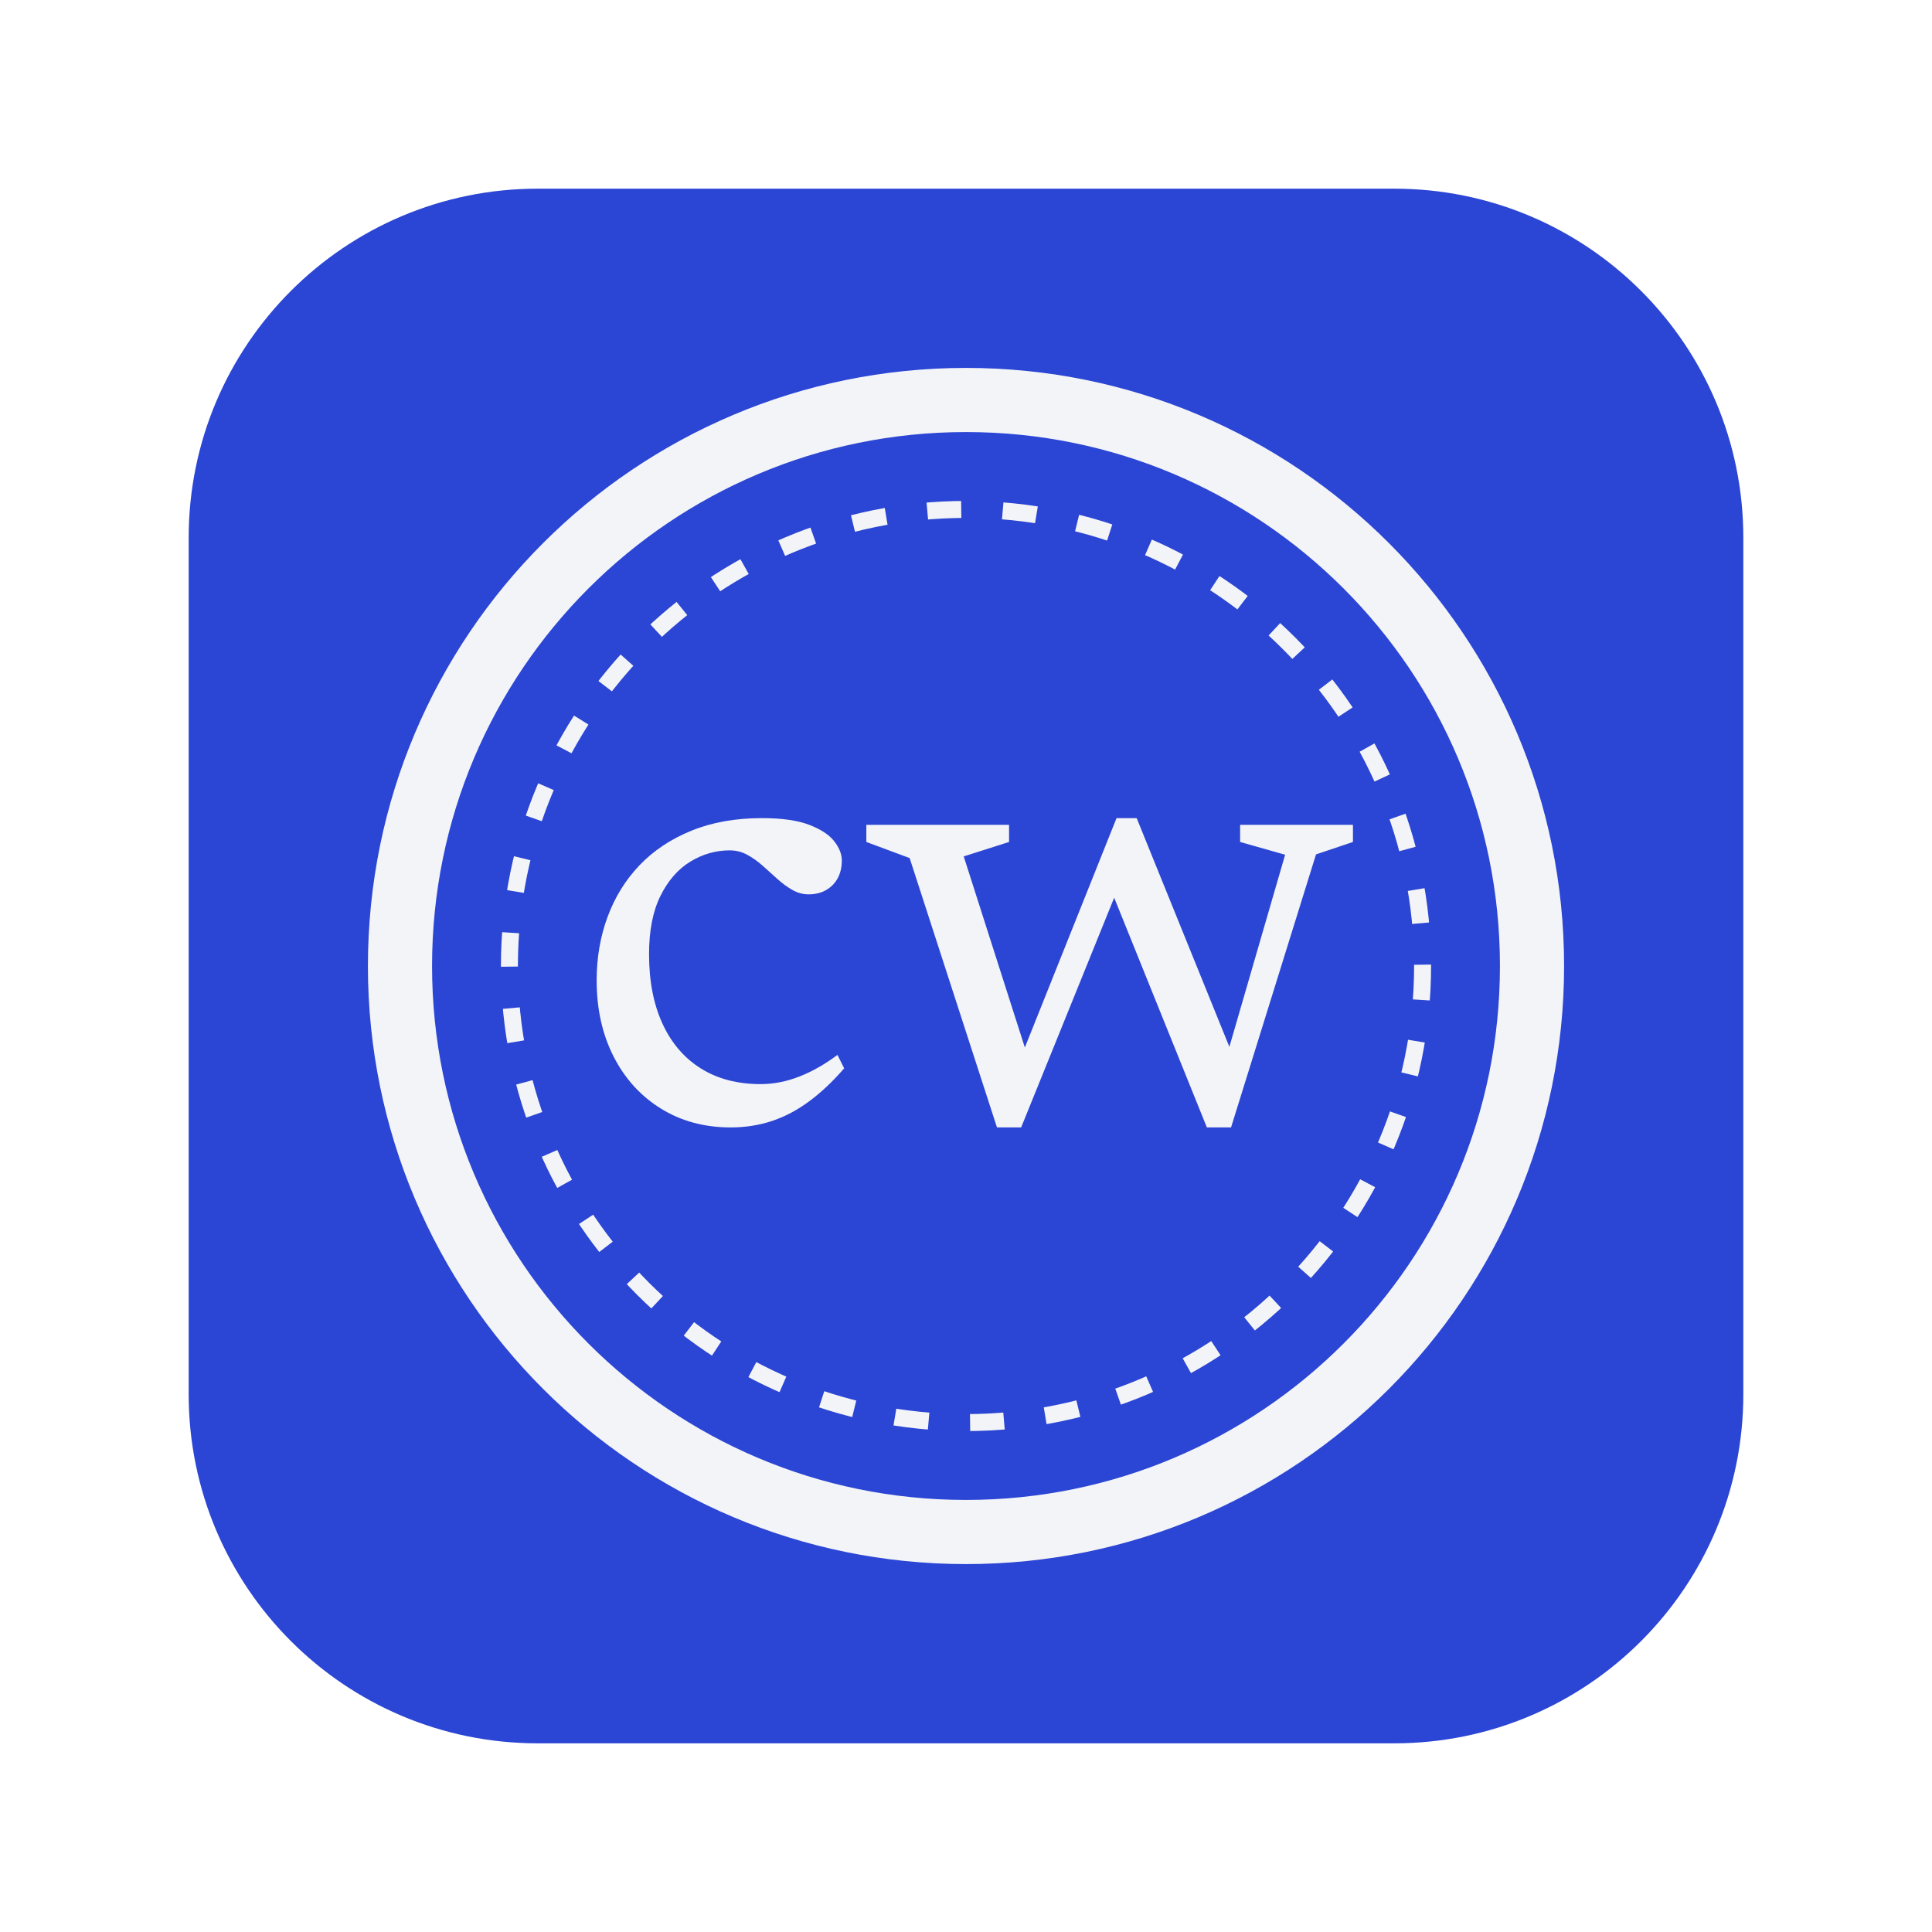
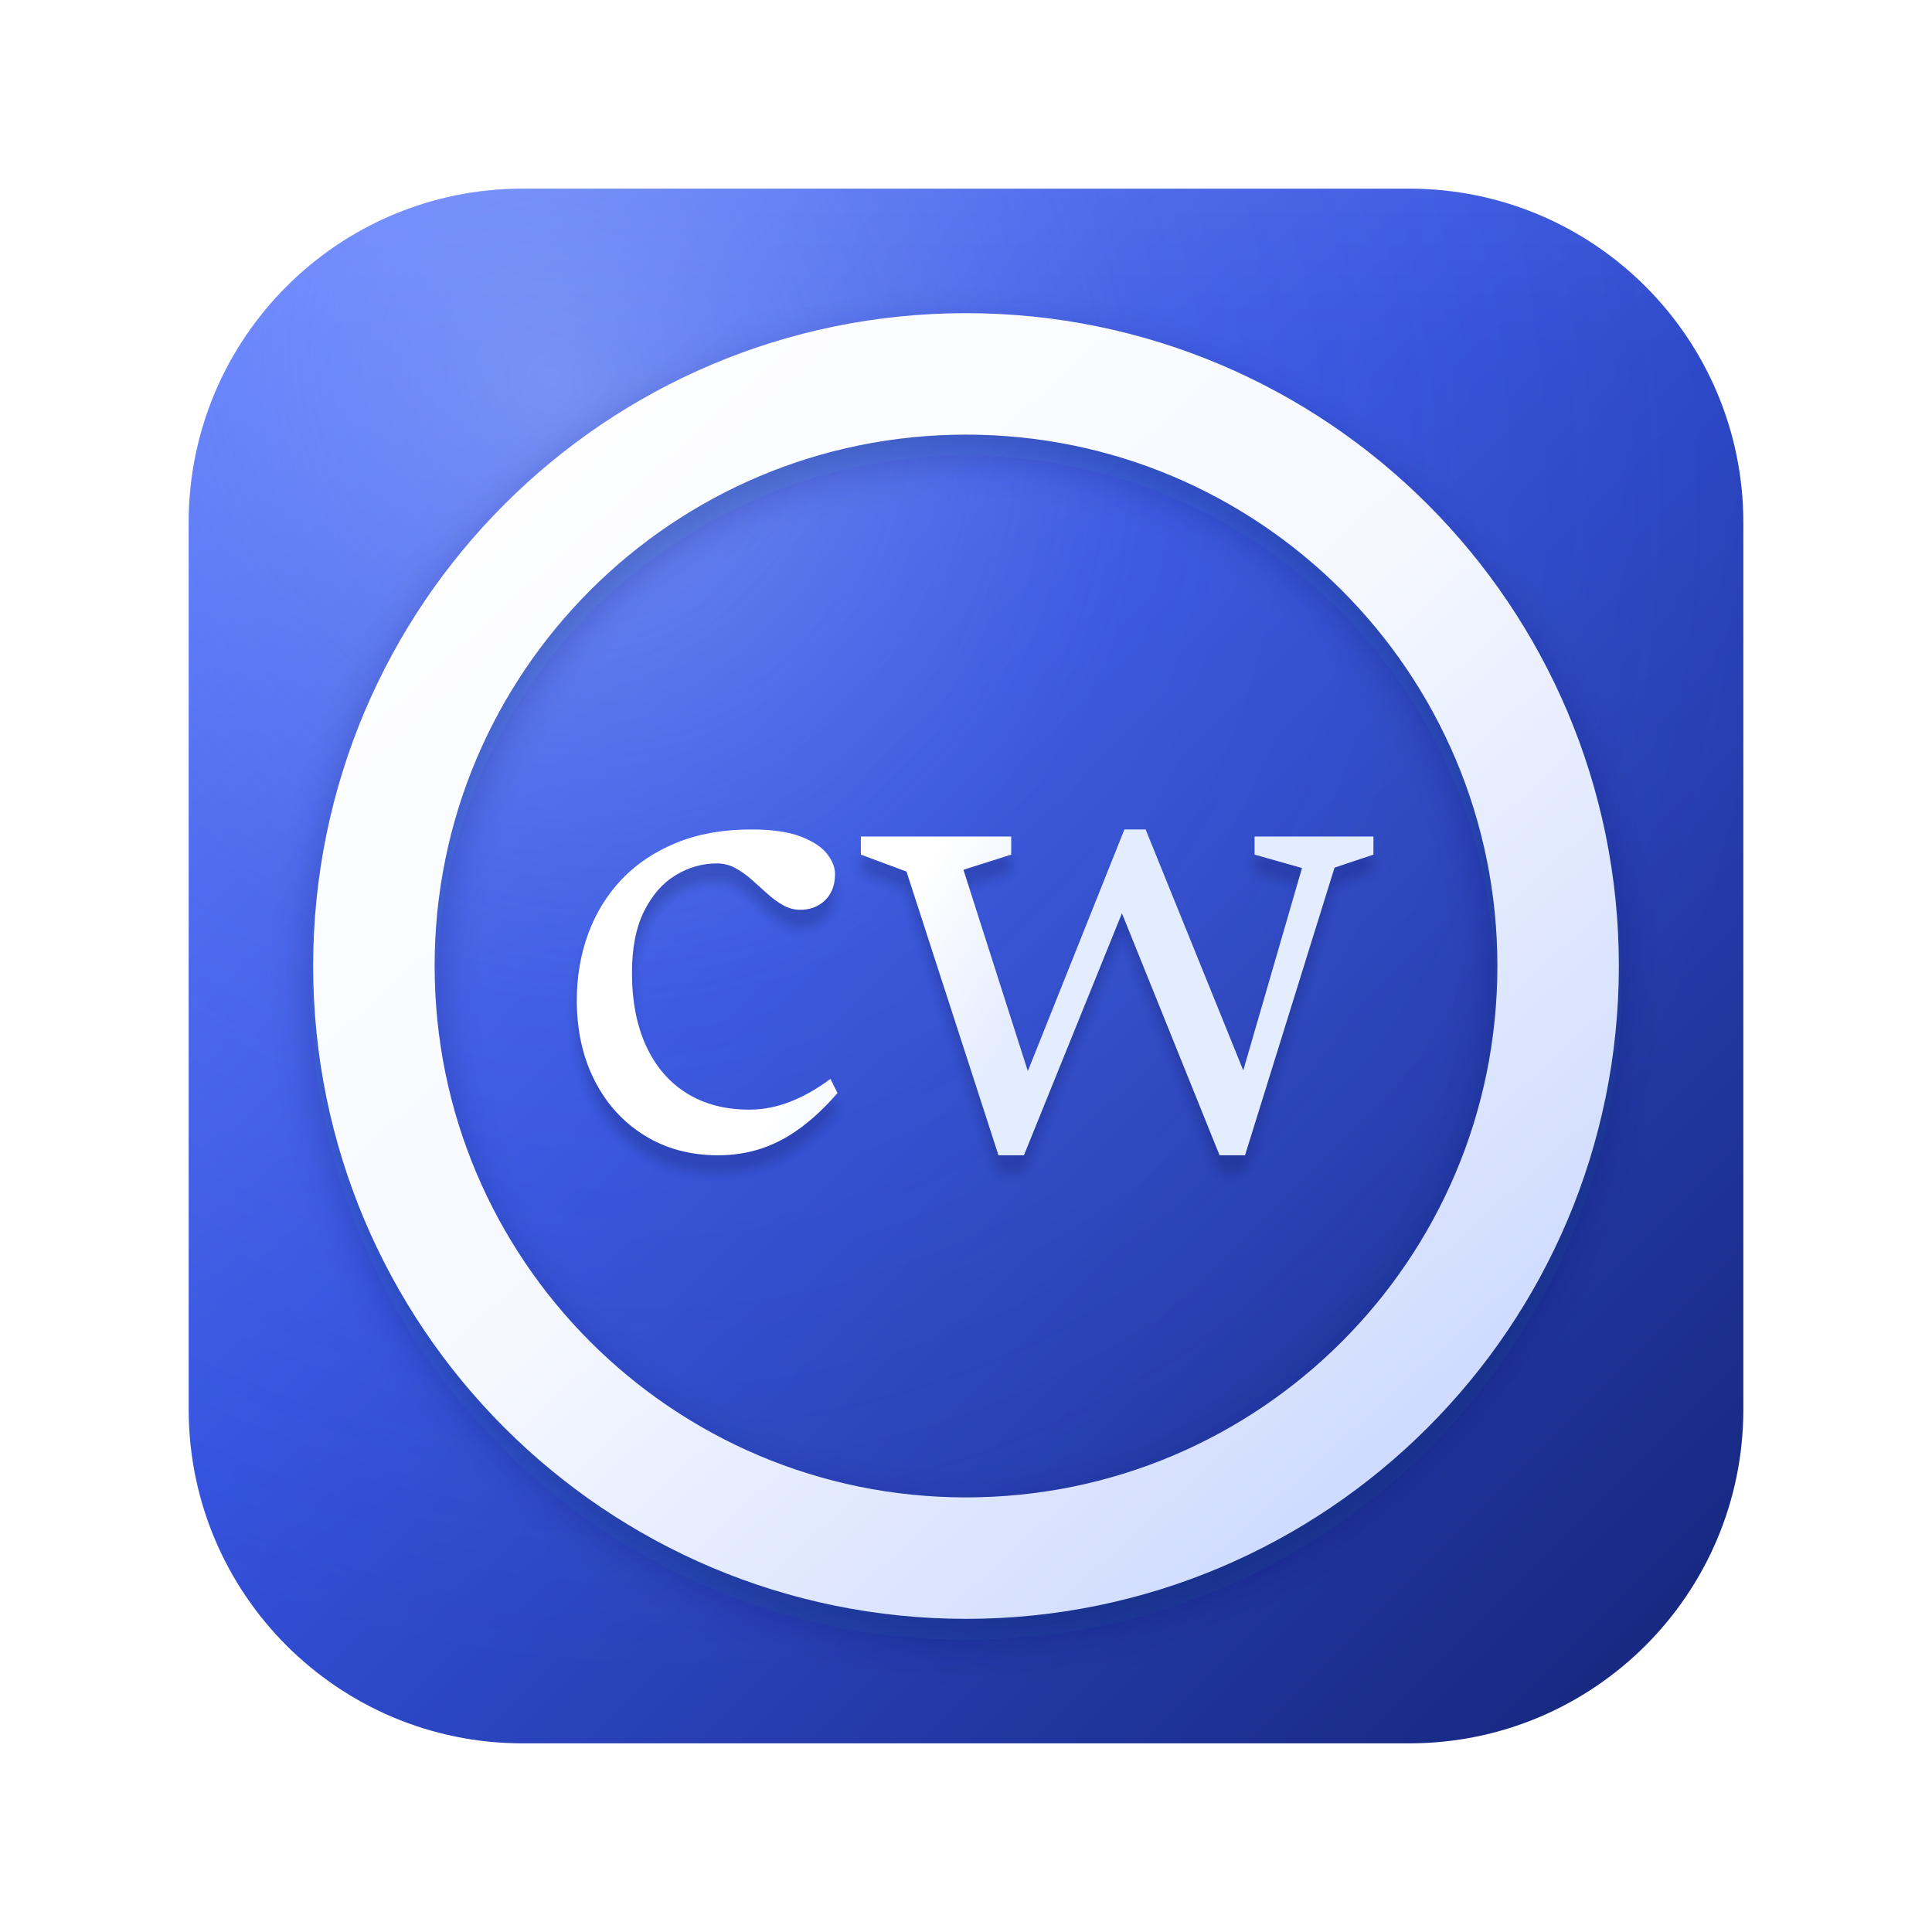
- <svg xmlns="http://www.w3.org/2000/svg" viewBox="0 0 1024 1024">
-   <rect x="100" y="100" width="824" height="824" rx="185" fill="#2b45d4" />
-   <circle cx="512" cy="512" r="300" fill="none" stroke="#f3f4f7" stroke-width="34" />
-   <circle cx="512" cy="512" r="242" fill="none" stroke="#f3f4f7" stroke-width="9" stroke-dasharray="18 22" />
-   <path transform="translate(302 594) scale(0.178)" fill="#f3f4f7" d="M572 -901Q661 -901 713.0 -881.0Q765 -861 787.5 -832.0Q810 -803 810 -775Q810 -745 798.0 -722.5Q786 -700 763.5 -687.0Q741 -674 711 -674Q686 -674 663.0 -687.0Q640 -700 618.0 -720.0Q596 -740 574.0 -759.5Q552 -779 528.0 -792.0Q504 -805 476 -805Q414 -805 359.0 -771.5Q304 -738 270.0 -669.5Q236 -601 236 -496Q236 -376 276.0 -289.0Q316 -202 390.5 -155.5Q465 -109 568 -109Q626 -109 683.5 -131.5Q741 -154 797 -196L817 -156Q766 -97 712.5 -57.5Q659 -18 601.5 1.0Q544 20 479 20Q362 20 271.5 -36.0Q181 -92 130.5 -191.0Q80 -290 80 -418Q80 -519 112.5 -607.0Q145 -695 207.5 -760.5Q270 -826 362.0 -863.5Q454 -901 572 -901Z M2130 -792 1996 -830V-881H2332V-830L2222 -793L1969 20H1897L1621 -664L1344 20H1272L1012 -782L883 -830V-881H1308V-830L1173 -787L1355 -218L1628 -901H1688L1964 -220Z" />
+ <svg xmlns="http://www.w3.org/2000/svg" viewBox="0 0 1024 1024" role="img" aria-label="CW app icon">
+   <defs>
+     <linearGradient id="background" x1="0" y1="0" x2="1" y2="1" gradientUnits="objectBoundingBox">
+       <stop offset="0" stop-color="#607CFF" />
+       <stop offset="0.42" stop-color="#3452DD" />
+       <stop offset="1" stop-color="#142477" />
+     </linearGradient>
+     <radialGradient id="topGlow" cx="0" cy="0" r="1" gradientTransform="translate(235 130) rotate(53) scale(880 790)" gradientUnits="userSpaceOnUse">
+       <stop offset="0" stop-color="#C2D7FF" stop-opacity=".36" />
+       <stop offset=".48" stop-color="#91ACFF" stop-opacity=".10" />
+       <stop offset="1" stop-color="#91ACFF" stop-opacity="0" />
+     </radialGradient>
+     <linearGradient id="ring" x1="190" y1="155" x2="823" y2="851" gradientUnits="userSpaceOnUse">
+       <stop offset="0" stop-color="#FFFFFF" />
+       <stop offset=".50" stop-color="#F5F8FF" />
+       <stop offset="1" stop-color="#CCD9FF" />
+     </linearGradient>
+     <linearGradient id="letters" x1="320" y1="400" x2="705" y2="640" gradientUnits="userSpaceOnUse">
+       <stop offset="0" stop-color="#FFFFFF" />
+       <stop offset="1" stop-color="#E4ECFF" />
+     </linearGradient>
+     <linearGradient id="sheen" x1="0" y1="0" x2="0" y2="1" gradientUnits="objectBoundingBox">
+       <stop offset="0" stop-color="#FFFFFF" stop-opacity=".15" />
+       <stop offset=".5" stop-color="#FFFFFF" stop-opacity="0" />
+     </linearGradient>
+     <clipPath id="rounded">
+       <rect width="1024" height="1024" rx="220" />
+     </clipPath>
+     <filter id="softShadow" x="-20%" y="-20%" width="140%" height="150%">
+       <feGaussianBlur stdDeviation="14" />
+     </filter>
+   </defs>
+   <g transform="translate(100 100) scale(0.8047)">
+     <g clip-path="url(#rounded)">
+       <rect width="1024" height="1024" fill="url(#background)" />
+       <rect width="1024" height="1024" fill="url(#topGlow)" />
+       <ellipse cx="512" cy="105" rx="620" ry="395" fill="url(#sheen)" />
+       <circle cx="512" cy="524" r="390" fill="none" stroke="#091450" stroke-opacity=".28" stroke-width="83" filter="url(#softShadow)" />
+       <circle cx="512" cy="512" r="390" fill="none" stroke="url(#ring)" stroke-width="80" />
+       <path transform="translate(237 644) scale(0.233)" fill="#0C185D" opacity=".25" filter="url(#softShadow)" d="M572 -901Q661 -901 713.0 -881.0Q765 -861 787.5 -832.0Q810 -803 810 -775Q810 -745 798.0 -722.5Q786 -700 763.5 -687.0Q741 -674 711 -674Q686 -674 663.0 -687.0Q640 -700 618.0 -720.0Q596 -740 574.0 -759.5Q552 -779 528.0 -792.0Q504 -805 476 -805Q414 -805 359.0 -771.5Q304 -738 270.0 -669.5Q236 -601 236 -496Q236 -376 276.0 -289.0Q316 -202 390.5 -155.5Q465 -109 568 -109Q626 -109 683.5 -131.5Q741 -154 797 -196L817 -156Q766 -97 712.5 -57.5Q659 -18 601.5 1.0Q544 20 479 20Q362 20 271.5 -36.0Q181 -92 130.5 -191.0Q80 -290 80 -418Q80 -519 112.5 -607.0Q145 -695 207.5 -760.5Q270 -826 362.0 -863.5Q454 -901 572 -901Z M2130 -792 1996 -830V-881H2332V-830L2222 -793L1969 20H1897L1621 -664L1344 20H1272L1012 -782L883 -830V-881H1308V-830L1173 -787L1355 -218L1628 -901H1688L1964 -220Z" />
+       <path transform="translate(237 632) scale(0.233)" fill="url(#letters)" d="M572 -901Q661 -901 713.0 -881.0Q765 -861 787.5 -832.0Q810 -803 810 -775Q810 -745 798.0 -722.5Q786 -700 763.5 -687.0Q741 -674 711 -674Q686 -674 663.0 -687.0Q640 -700 618.0 -720.0Q596 -740 574.0 -759.5Q552 -779 528.0 -792.0Q504 -805 476 -805Q414 -805 359.0 -771.5Q304 -738 270.0 -669.5Q236 -601 236 -496Q236 -376 276.0 -289.0Q316 -202 390.5 -155.5Q465 -109 568 -109Q626 -109 683.5 -131.5Q741 -154 797 -196L817 -156Q766 -97 712.5 -57.5Q659 -18 601.5 1.0Q544 20 479 20Q362 20 271.5 -36.0Q181 -92 130.5 -191.0Q80 -290 80 -418Q80 -519 112.5 -607.0Q145 -695 207.5 -760.5Q270 -826 362.0 -863.5Q454 -901 572 -901Z M2130 -792 1996 -830V-881H2332V-830L2222 -793L1969 20H1897L1621 -664L1344 20H1272L1012 -782L883 -830V-881H1308V-830L1173 -787L1355 -218L1628 -901H1688L1964 -220Z" />
+     </g>
+   </g>
</svg>
